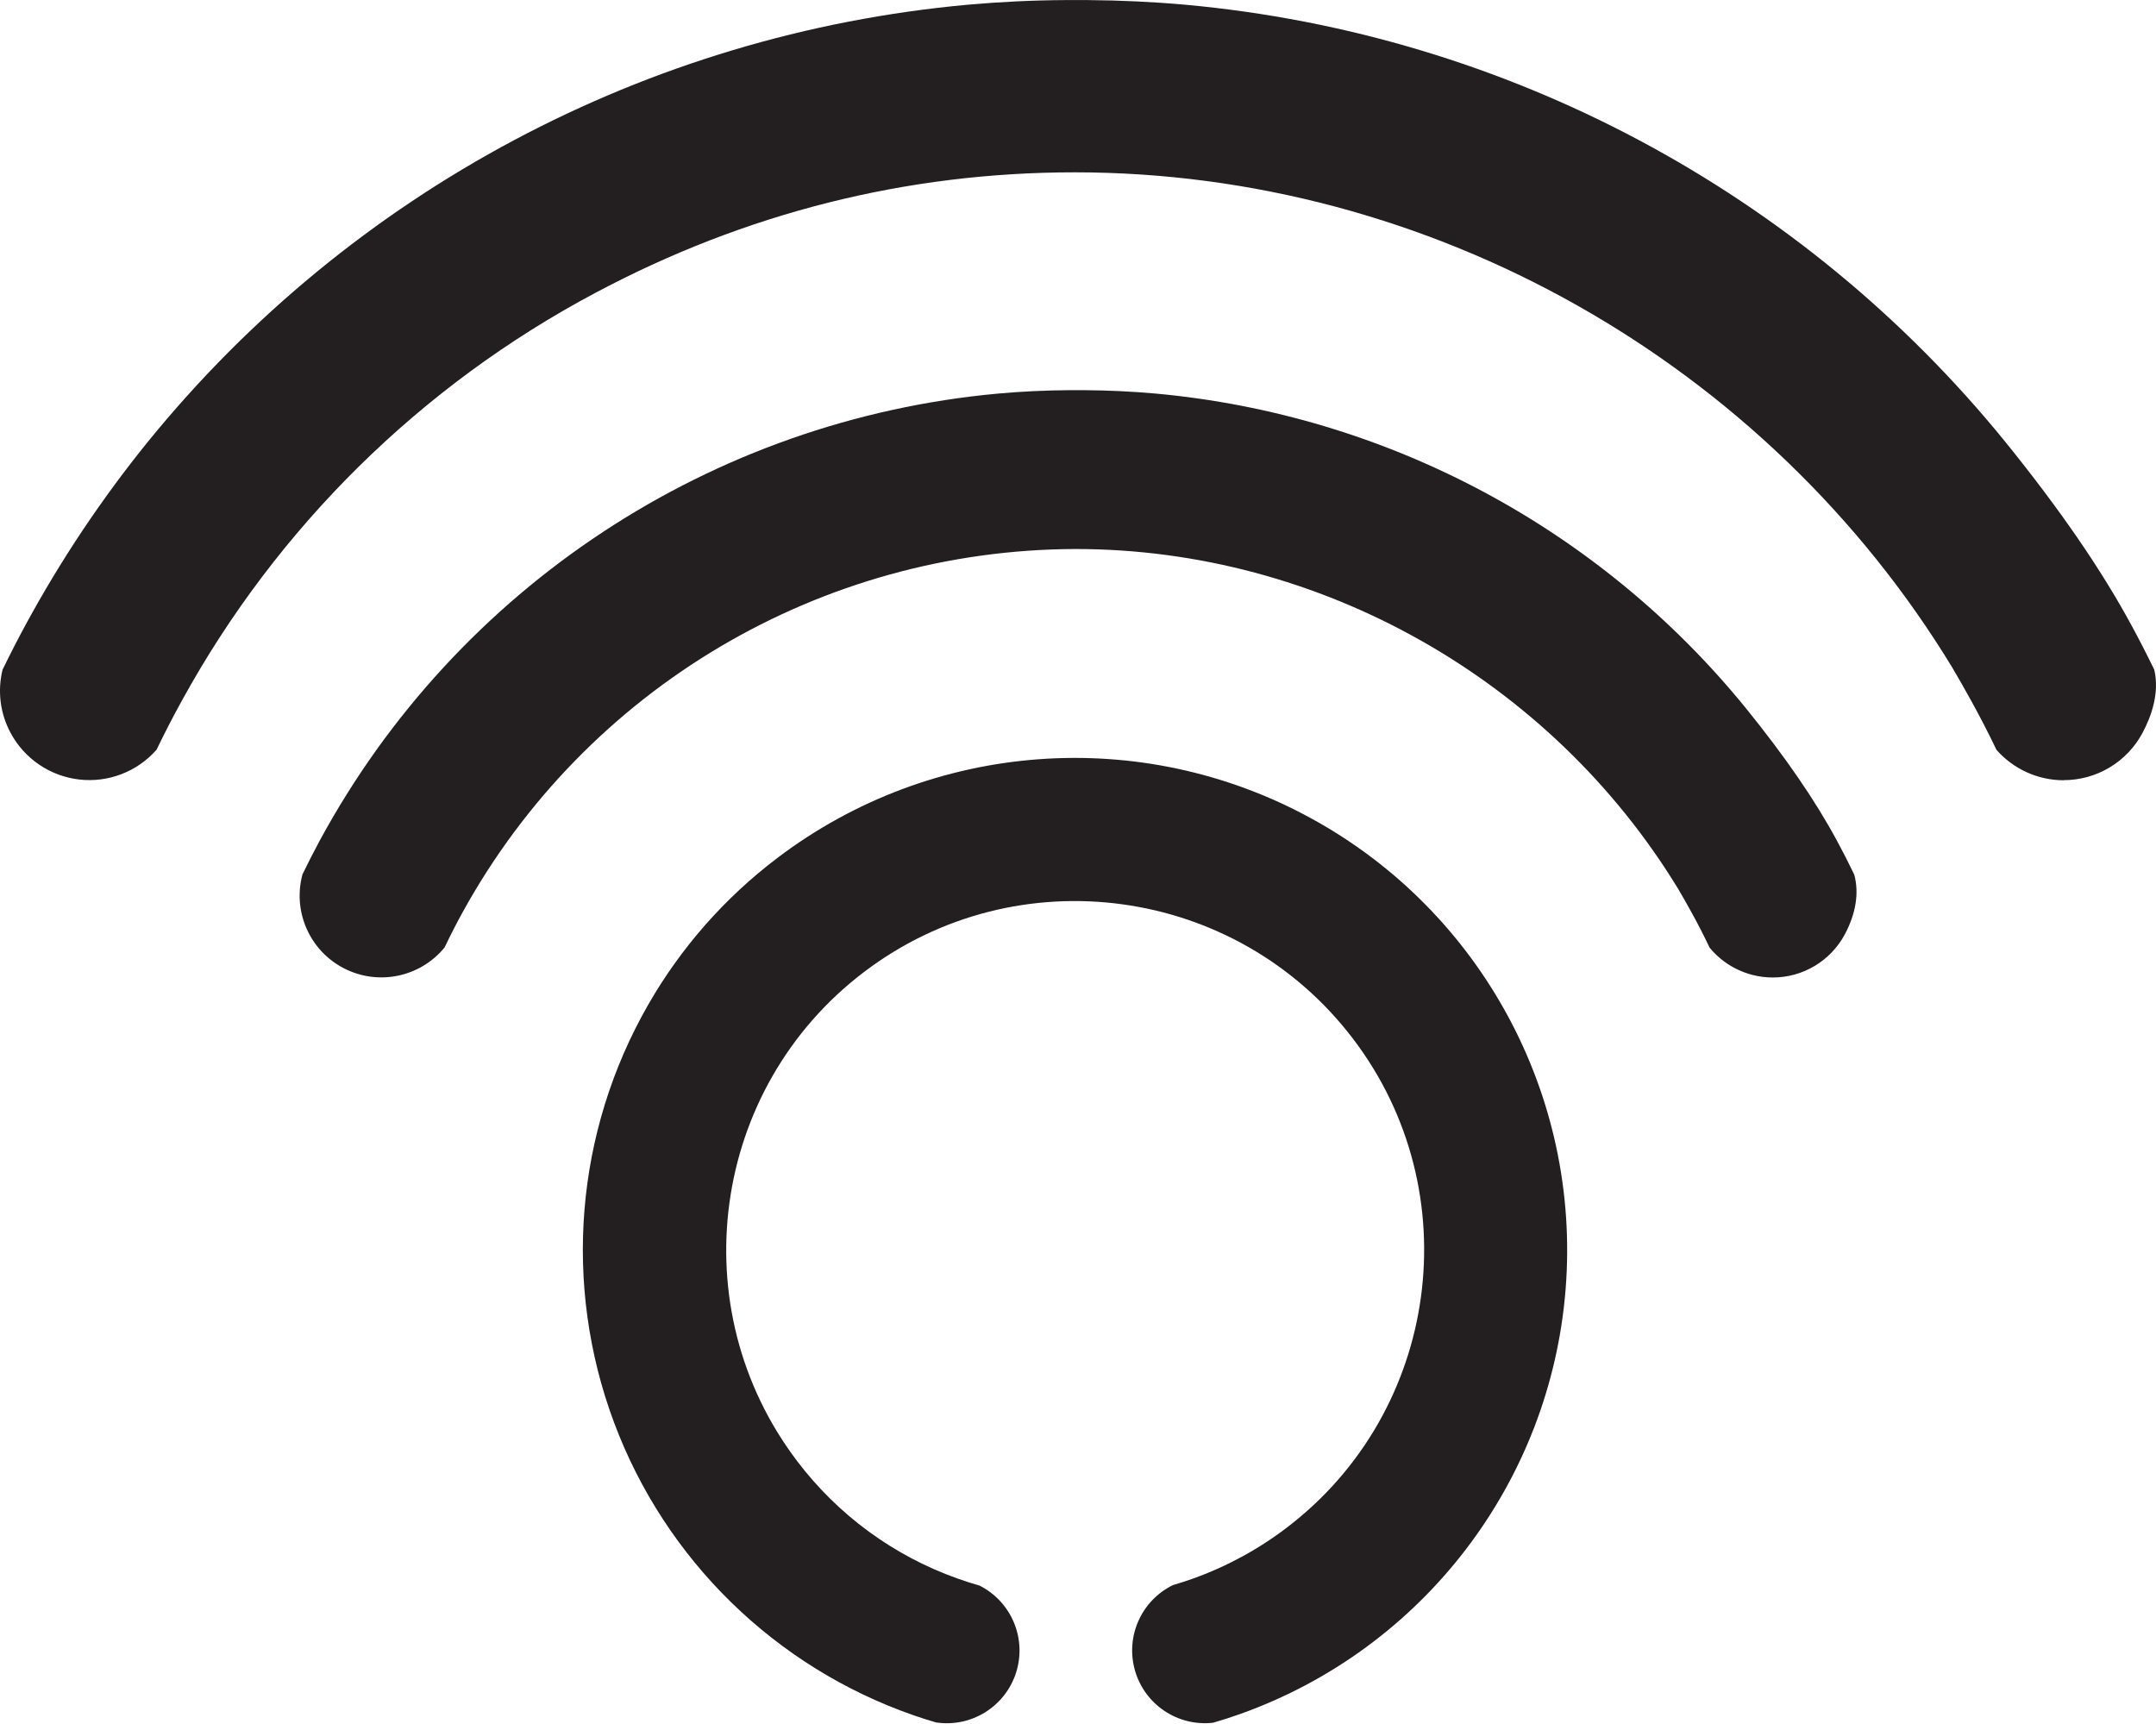
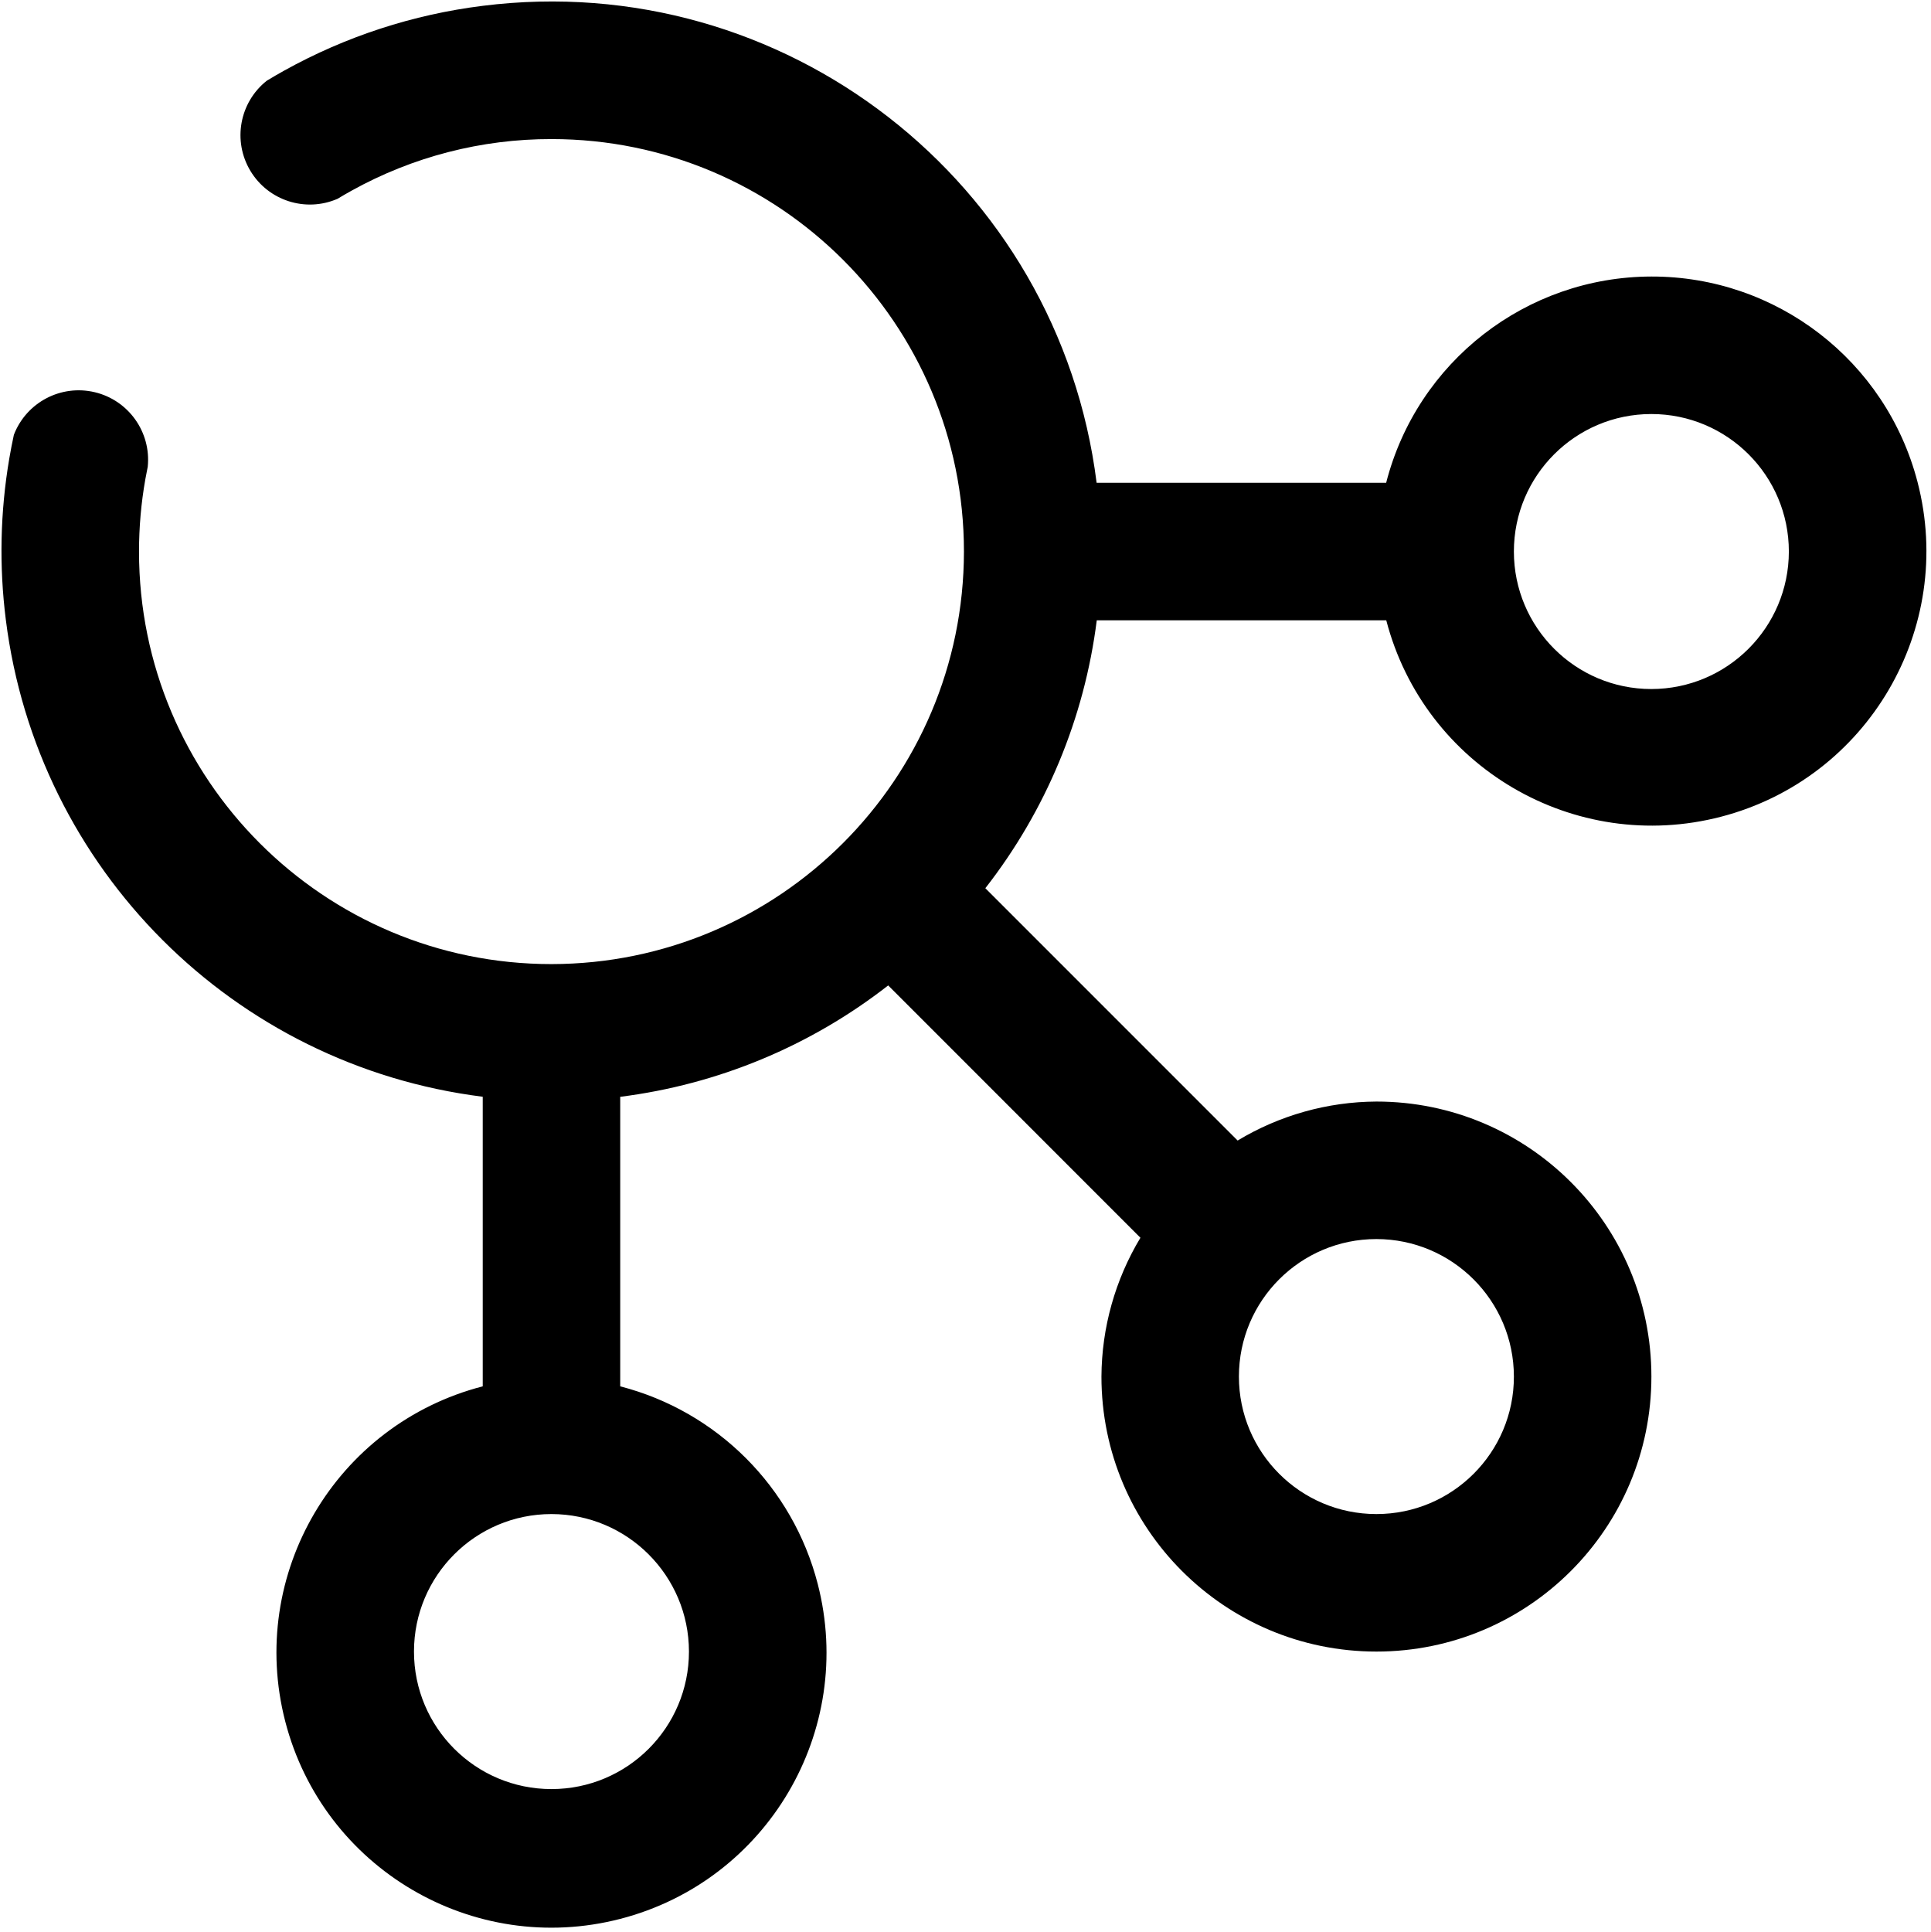
- <svg xmlns="http://www.w3.org/2000/svg" viewBox="0 0 960.9 767.98">
+ <svg xmlns="http://www.w3.org/2000/svg" viewBox="0 0 2600 2601.84">
  <defs>
-     <style>.cls-1{fill:#231f20;}</style>
+     <style>.cls-1{fill:none;}</style>
  </defs>
  <g id="Layer_2" data-name="Layer 2">
-     <g id="Relay_button">
-       <path class="cls-1" d="M346.39,382.42A219.42,219.42,0,1,1,552.81,763.85c-4,1.43-8,2.73-12.15,3.92a32.42,32.42,0,0,1-17.85-61.36c2.88-.84,5.75-1.76,8.59-2.77a155.09,155.09,0,0,0,42-22.73C641.65,629,655,531.19,603,462.91s-149.72-81.58-218-29.66-81.58,149.72-29.66,218a154.6,154.6,0,0,0,71.35,52.23q4.88,1.75,9.86,3.16a32.41,32.41,0,0,1-19.37,61q-5.16-1.5-10.21-3.26A219.6,219.6,0,0,1,288.84,447.86,218,218,0,0,1,346.39,382.42Z" />
-       <path class="cls-1" d="M790,435.64A36.32,36.32,0,0,1,773,431.37a35.94,35.94,0,0,1-11.06-9.05h0c-2.64-5.54-5.43-11-8.29-16.13-1.83-3.32-3.73-6.67-5.64-9.91l-.09-.15C691,302.71,588.16,244.68,479.42,244.68a312.78,312.78,0,0,0-273,161.46c-2.85,5.14-5.64,10.58-8.29,16.13h0a36.42,36.42,0,0,1-63.32-32.59h0c2.42-5,5-10.05,7.66-15A383.7,383.7,0,0,1,445,175.39c10.24-.92,20.83-1.42,31.48-1.5,1.16,0,2.33,0,3.5,0l3.51,0c10.66.08,21.24.59,31.47,1.5A384.16,384.16,0,0,1,778.15,315.66c17.56,21.7,30.85,41,40.61,59.12,2.65,4.89,5.22,9.92,7.65,15h0c2.22,8.13.76,17.34-4.2,26.63A36.36,36.36,0,0,1,790,435.64Z" />
-       <path class="cls-1" d="M919.68,347.74a39.95,39.95,0,0,1-29.87-13.55c-3.65-7.61-7.5-15.06-11.43-22.16-2.66-4.82-5.43-9.69-8.23-14.44l-.08-.14C787.28,161.35,637.42,76.8,479,76.8c-74.87,0-146.79,18.09-213.75,53.77A452.24,452.24,0,0,0,81.2,312c-3.92,7.08-7.76,14.52-11.42,22.12A39.85,39.85,0,0,1,4.7,326.59a39.48,39.48,0,0,1-3.56-28.12c3.22-6.63,6.61-13.24,10.1-19.69a534.38,534.38,0,0,1,54.75-82A533.12,533.12,0,0,1,431.25,2.11c14.2-1.27,28.9-2,43.69-2.08l4.9,0,4.83,0C499.5.14,514.2.84,528.4,2.12A533.19,533.19,0,0,1,893.63,196.79c24.45,30.21,42.9,57.05,56.4,82,3.49,6.44,6.88,13.05,10.1,19.68,2.46,10.51-1.44,21.05-5.23,28.13a39.79,39.79,0,0,1-35.21,21.09Z" />
+     <g id="Container">
+       <rect class="cls-1" width="2600" height="2601.84" />
+     </g>
+     <g id="Nodes">
+       <path d="M2582.59,648.87a369.56,369.56,0,0,0-715.62,1.3H1477C1426,244.47,1055.86-43.11,650.17,7.84a738.1,738.1,0,0,0-267.1,87.07Q371,101.6,359.25,108.74a93.5,93.5,0,0,0,95.35,159q9.38-5.7,19-11a553,553,0,0,1,269.16-69.45c306.82,0,555.54,248.72,555.54,555.53-.36,306.67-248.87,555.18-555.54,555.54-306.81,0-555.53-248.72-555.53-555.54a558.39,558.39,0,0,1,8.56-97.67q1.47-8.34,3.2-16.6a93.51,93.51,0,0,0-180.3-43q-3.45,15.94-6.21,32.11a740,740,0,0,0-4.63,217C50,1170.4,314.43,1434.83,650.17,1477v390c-198,51.14-317.15,253.14-266,451.19s253.14,317.14,451.18,266,317.15-253.14,266-451.19a370.37,370.37,0,0,0-266-266V1477.08a736.22,736.22,0,0,0,360.92-150L1536,1666.89a366,366,0,0,0-52.5,186.94c0,204.54,165.81,370.35,370.36,370.35s370.35-165.81,370.35-370.35-165.81-370.36-370.35-370.36a365.8,365.8,0,0,0-186.94,52.5l-339.8-339.81a736.06,736.06,0,0,0,150.08-360.82h389.9c51.49,197.59,253.41,316,451,264.53S2634.08,846.45,2582.59,648.87ZM927.93,2224.18a185.17,185.17,0,0,1-185.18,185.18c-102.27,0-185.17-82.9-185.17-185.18A185.17,185.17,0,0,1,742.75,2039C845,2039.11,927.83,2122,927.93,2224.18Zm925.9-555.53c102.23.1,185.07,82.95,185.18,185.18S1956.1,2039,1853.83,2039s-185.18-82.91-185.18-185.18S1751.56,1668.65,1853.83,1668.65Zm370.35-740.72C2121.91,927.93,2039,845,2039,742.75a185.17,185.17,0,0,1,185.17-185.17c102.28,0,185.18,82.9,185.18,185.17A185.36,185.36,0,0,1,2224.18,927.93Z" />
    </g>
  </g>
</svg>
